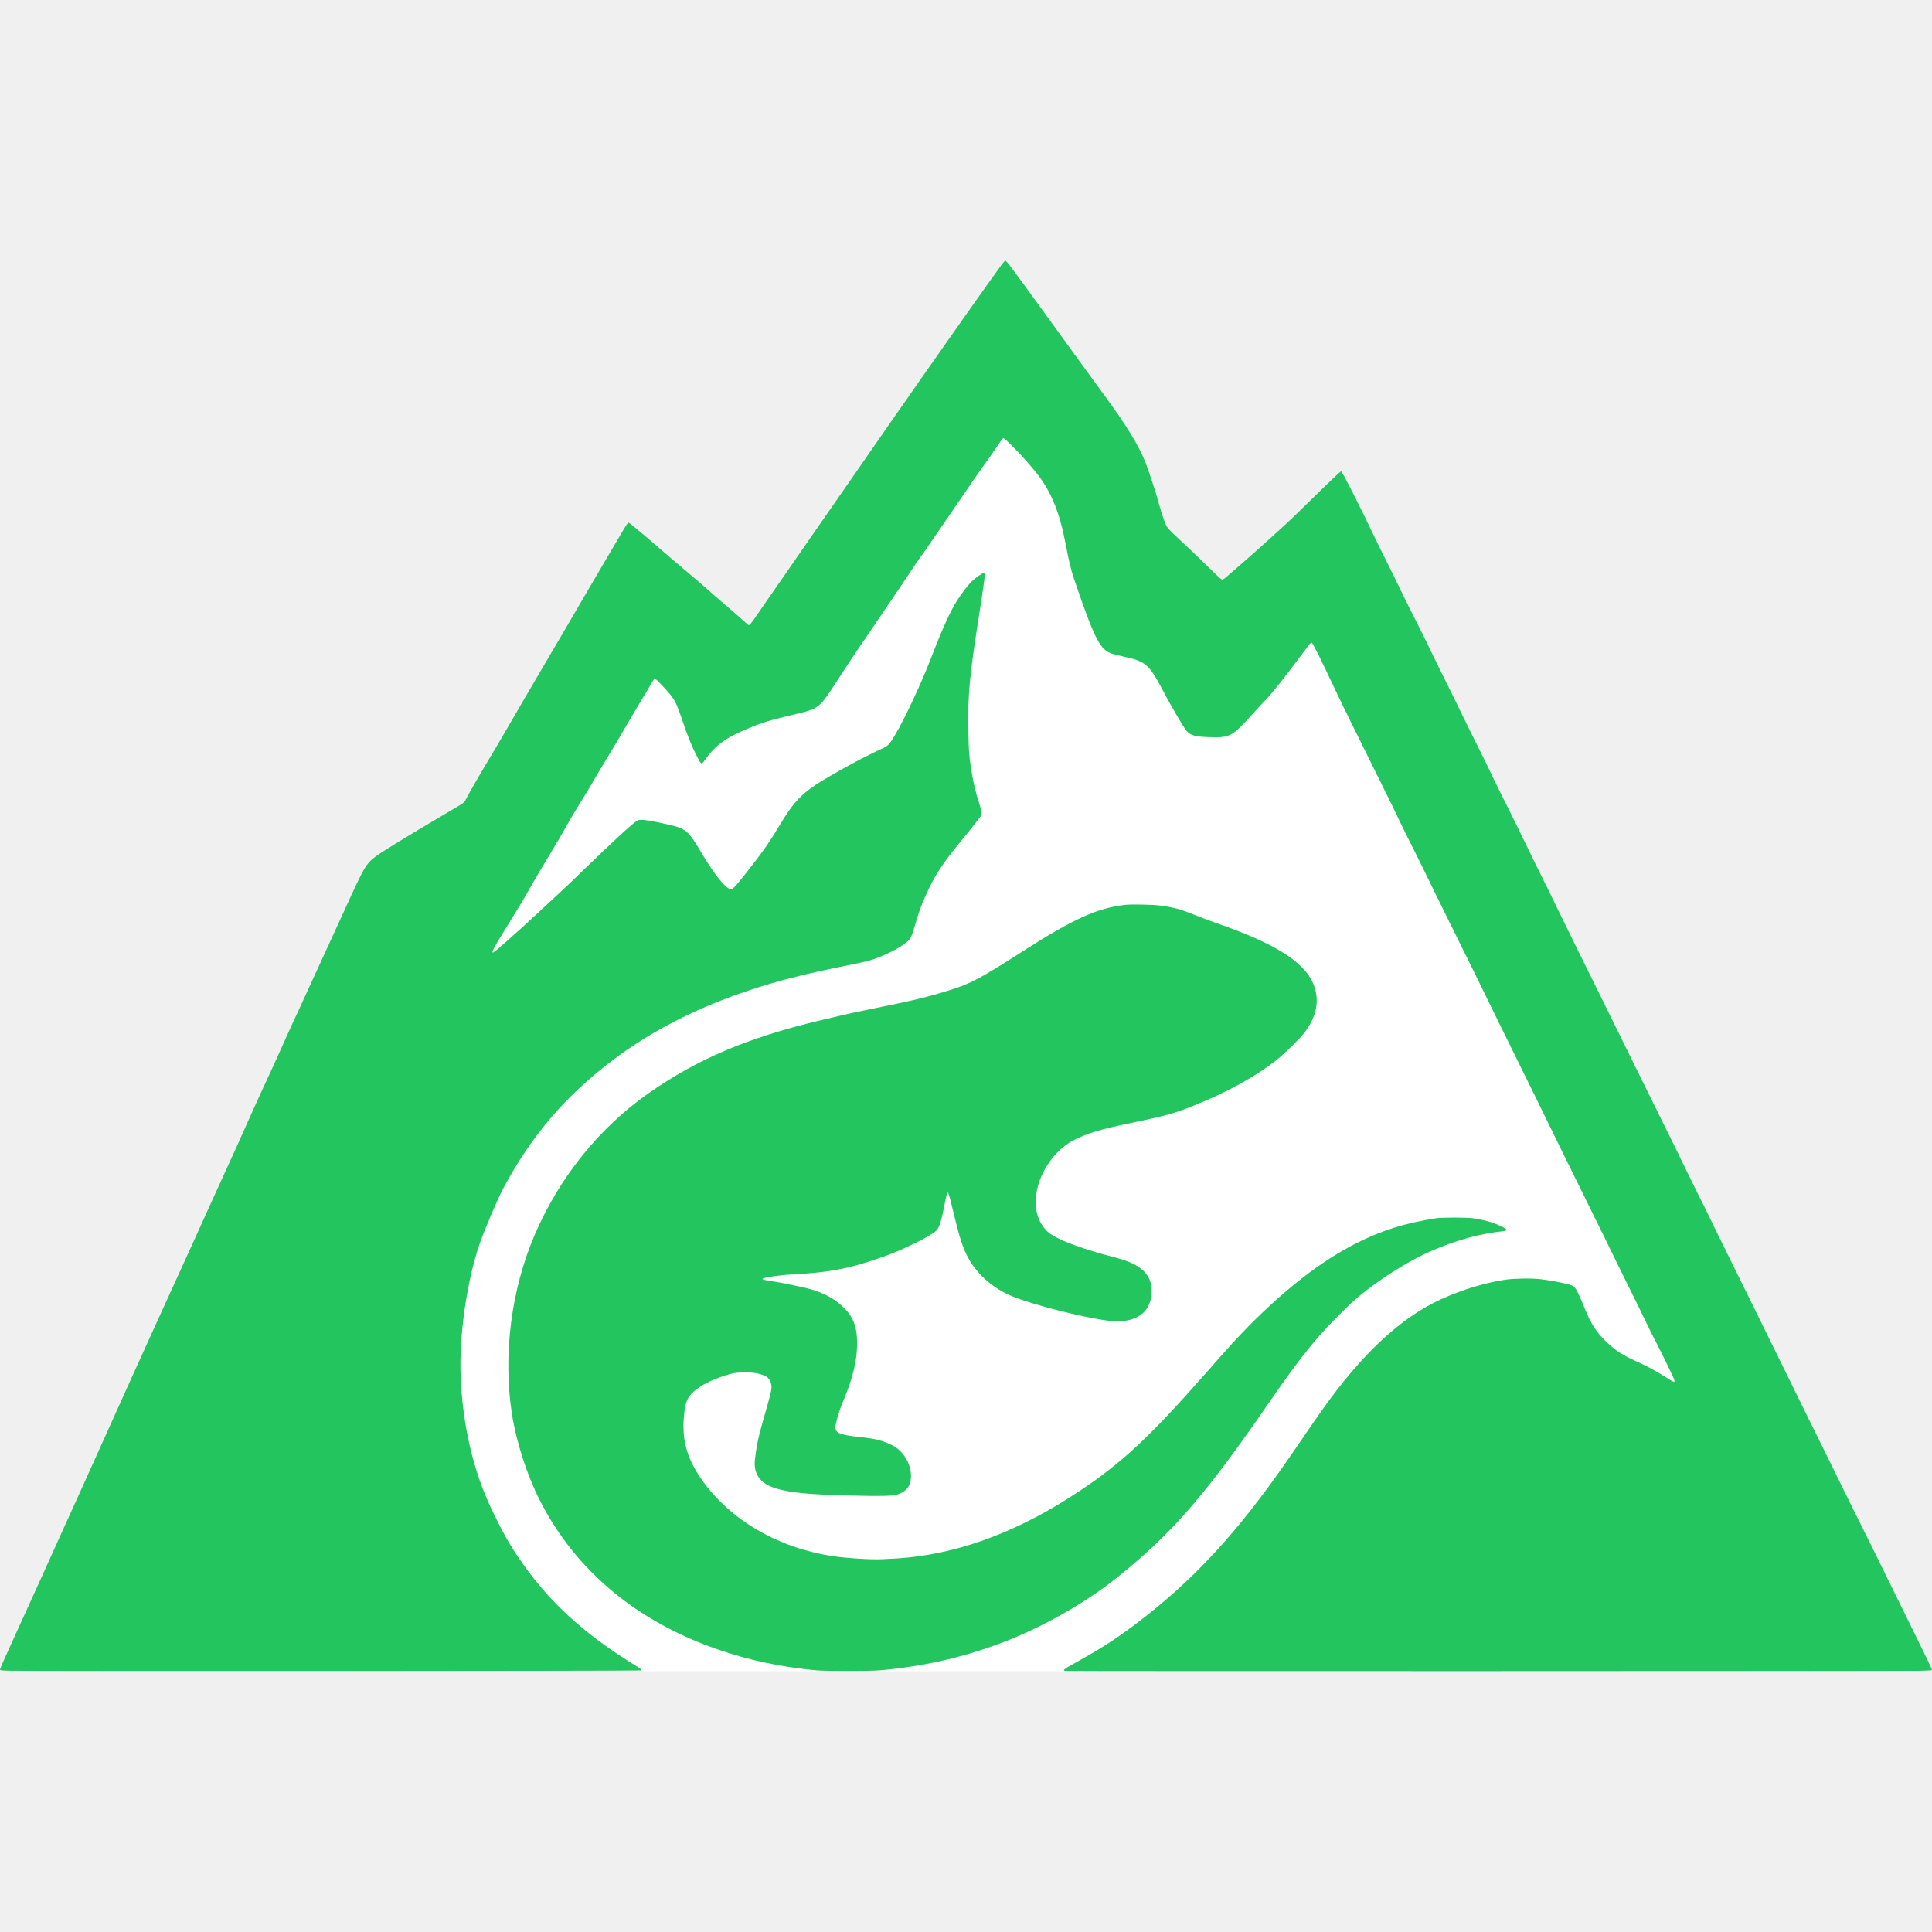
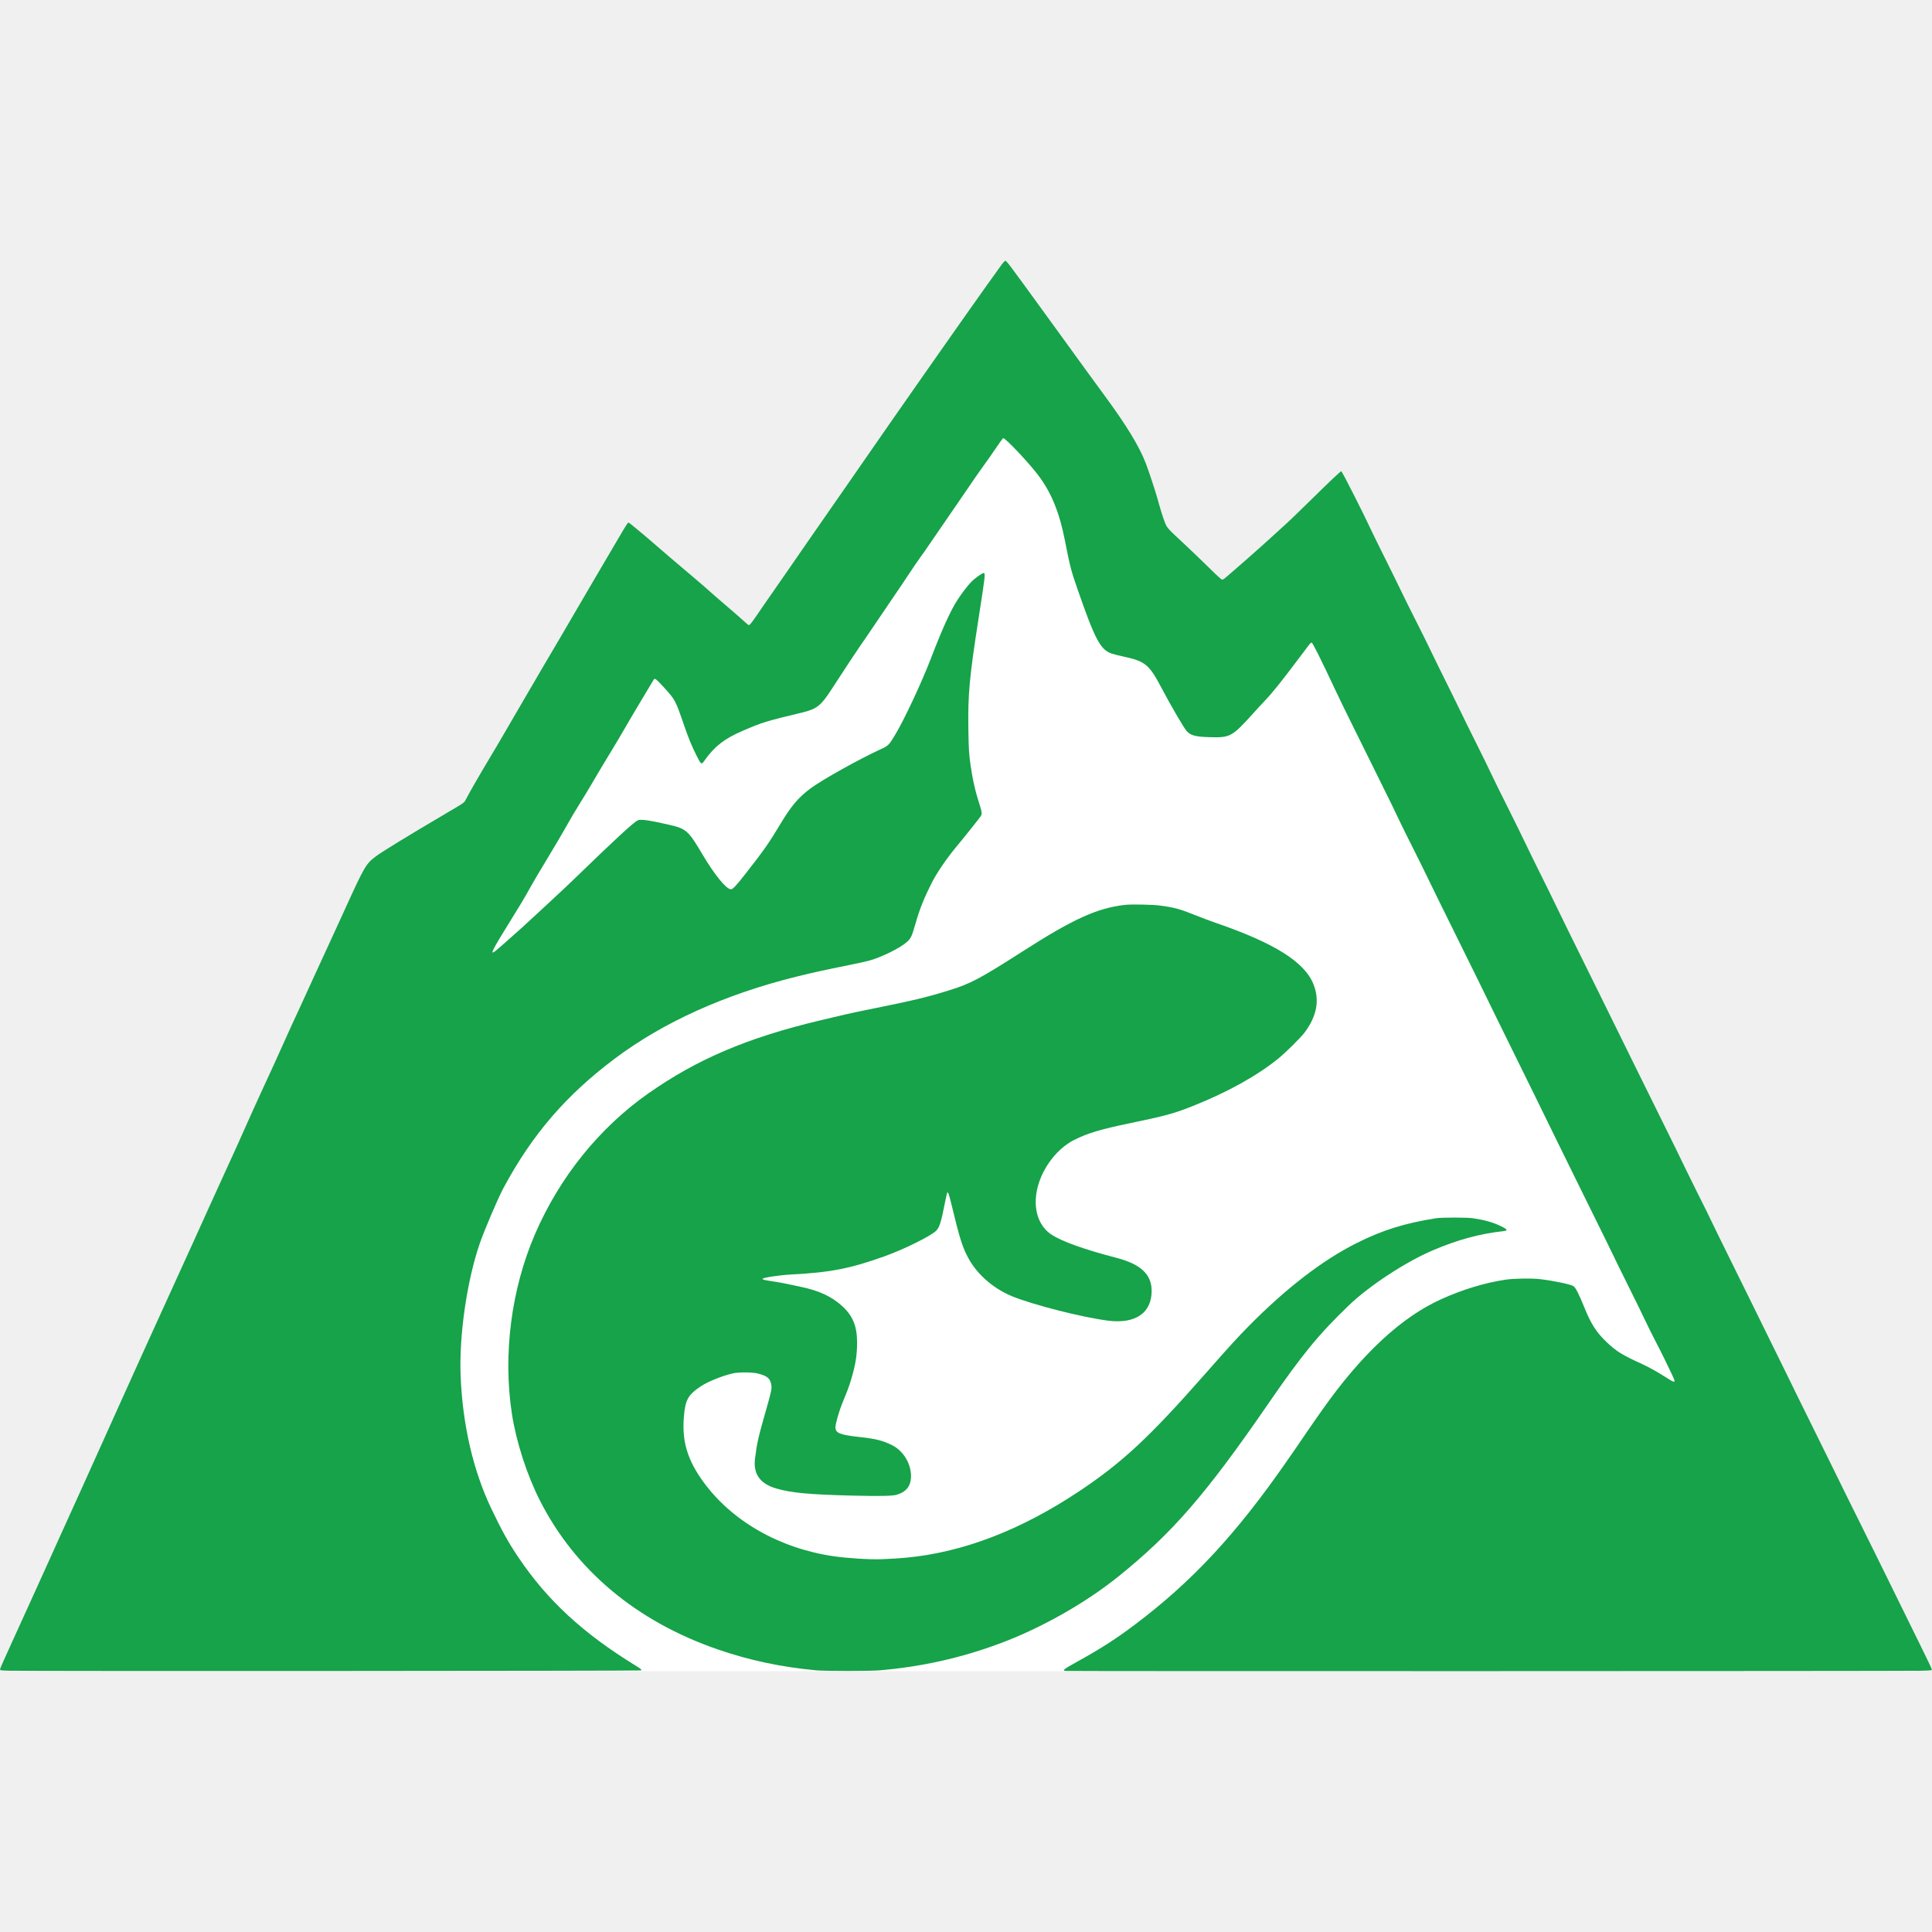
<svg xmlns="http://www.w3.org/2000/svg" viewBox="263 -305 3993 3993">
  <g transform="translate(0 3776) scale(.1 -.1)">
    <path fill="#fff" d="M23389 35337 c-159 -221 -542 -758 -696 -977 -110 -157 -267 -379 -348 -495 -82 -115 -207 -294 -279 -397 -72 -103 -209 -299 -305 -435 -312 -444 -930 -1331 -1564 -2248 -350 -505 -557 -804 -796 -1145 -63 -91 -228 -329 -366 -530 -139 -201 -292 -421 -340 -490 -49 -69 -141 -201 -205 -295 -277 -407 -345 -495 -384 -495 -9 0 -56 37 -104 83 -48 46 -166 151 -262 232 -96 82 -283 244 -415 360 -132 116 -280 244 -330 285 -49 42 -153 129 -230 195 -78 66 -244 208 -370 315 -126 107 -277 237 -335 289 -58 51 -150 130 -205 175 -55 44 -128 104 -163 134 l-64 53 -157 -268 c-87 -147 -265 -450 -396 -673 -131 -223 -269 -457 -305 -520 -238 -410 -436 -747 -520 -890 -259 -439 -383 -649 -695 -1185 -186 -319 -394 -677 -463 -795 -68 -118 -177 -303 -242 -410 -228 -379 -458 -778 -530 -919 -49 -96 -100 -134 -495 -366 -789 -465 -1314 -787 -1434 -879 -114 -88 -174 -173 -276 -391 -29 -60 -74 -155 -100 -210 -26 -55 -113 -246 -195 -425 -81 -179 -191 -419 -245 -535 -53 -115 -230 -500 -393 -855 -298 -652 -385 -842 -462 -1005 -23 -49 -106 -234 -185 -410 -162 -361 -208 -462 -395 -865 -118 -255 -239 -522 -575 -1275 -56 -126 -184 -405 -283 -620 -99 -214 -225 -491 -280 -615 -55 -124 -196 -434 -312 -690 -117 -256 -257 -564 -312 -685 -236 -518 -465 -1021 -533 -1170 -111 -242 -267 -587 -365 -805 -91 -203 -123 -274 -388 -860 -147 -327 -307 -682 -737 -1635 -211 -468 -393 -869 -440 -970 -20 -44 -92 -204 -160 -355 -68 -151 -142 -315 -165 -365 -43 -93 -159 -348 -320 -705 -86 -192 -143 -316 -325 -715 -41 -88 -114 -249 -163 -357 l-90 -198 119 0 119 0 0 -30 0 -30 19660 0 19660 0 0 30 0 30 123 0 124 0 -319 641 c-175 353 -318 644 -318 646 0 5 -659 1340 -1096 2220 -156 314 -284 573 -284 576 0 2 -173 353 -384 778 -211 426 -395 799 -409 829 -26 57 -270 552 -639 1300 -119 240 -226 458 -238 485 -13 28 -164 336 -338 685 -333 673 -556 1127 -637 1300 -28 58 -108 219 -179 358 -70 140 -190 383 -266 540 -75 158 -274 564 -442 902 -168 338 -433 874 -588 1190 -155 316 -452 919 -660 1340 -207 421 -526 1067 -709 1436 -182 370 -331 675 -331 678 0 3 -98 203 -218 443 -120 241 -276 560 -347 708 -71 149 -239 491 -374 760 -136 270 -282 567 -325 660 -43 94 -190 393 -326 665 -136 272 -271 547 -301 610 -29 63 -159 327 -287 585 -129 259 -282 569 -339 690 -57 121 -193 396 -302 610 -109 215 -244 487 -301 605 -56 118 -211 433 -344 700 -133 267 -264 532 -290 590 -27 58 -165 340 -308 628 l-260 523 -136 -130 c-76 -71 -300 -289 -500 -484 -440 -432 -1066 -1005 -1587 -1452 -198 -170 -204 -175 -227 -175 -14 0 -110 88 -282 258 -144 141 -356 345 -471 452 -116 107 -264 249 -331 315 l-121 120 -41 105 c-40 106 -89 264 -157 510 -39 140 -180 566 -235 707 -134 348 -398 782 -848 1393 -238 324 -430 588 -949 1305 -468 648 -593 820 -748 1029 -66 90 -158 215 -205 279 -47 64 -87 116 -90 116 -3 0 -12 -10 -21 -22z" />
-     <path fill="#22c55e" d="M23337 35348 c-99 -135 -502 -701 -704 -988 -110 -157 -267 -379 -348 -495 -82 -115 -207 -294 -279 -397 -72 -103 -209 -299 -305 -435 -312 -444 -930 -1331 -1564 -2248 -350 -505 -557 -804 -796 -1145 -63 -91 -228 -329 -366 -530 -139 -201 -292 -421 -340 -490 -49 -69 -141 -201 -205 -295 -257 -378 -300 -435 -324 -435 -7 0 -51 35 -97 79 -46 43 -183 163 -304 266 -121 103 -256 220 -300 259 -200 178 -313 276 -410 357 -168 139 -870 740 -939 802 -31 29 -151 129 -329 276 -54 45 -102 81 -107 81 -16 0 -53 -59 -235 -370 -98 -168 -275 -469 -394 -670 -118 -201 -245 -417 -281 -480 -216 -372 -435 -746 -520 -890 -259 -439 -383 -649 -695 -1185 -186 -319 -394 -677 -463 -795 -68 -118 -177 -303 -242 -410 -230 -383 -461 -784 -530 -919 -37 -74 -15 -59 -435 -306 -796 -469 -1314 -787 -1434 -879 -201 -155 -228 -202 -631 -1086 -81 -179 -191 -419 -245 -535 -53 -115 -230 -500 -393 -855 -298 -652 -385 -842 -462 -1005 -23 -49 -106 -234 -185 -410 -162 -361 -208 -462 -395 -865 -118 -255 -239 -522 -575 -1275 -56 -126 -184 -405 -283 -620 -99 -214 -225 -491 -280 -615 -55 -124 -196 -434 -312 -690 -117 -256 -257 -564 -312 -685 -236 -518 -465 -1021 -533 -1170 -111 -242 -267 -587 -365 -805 -91 -203 -123 -274 -388 -860 -147 -327 -307 -682 -737 -1635 -211 -468 -393 -869 -440 -970 -20 -44 -92 -204 -160 -355 -68 -151 -142 -315 -165 -365 -43 -93 -159 -348 -320 -705 -86 -192 -136 -301 -330 -725 -212 -465 -252 -555 -248 -572 3 -17 20 -18 213 -23 441 -12 13024 -5 13035 6 16 16 -1 30 -117 102 -1086 667 -1822 1347 -2421 2238 -205 304 -341 550 -560 1009 -374 787 -592 1732 -632 2739 -33 838 129 1958 394 2732 93 271 375 933 488 1144 592 1106 1293 1922 2303 2680 1010 758 2288 1333 3775 1700 342 84 525 124 1100 241 162 32 336 71 385 85 266 75 652 267 785 391 78 72 97 114 174 383 84 294 170 510 332 832 97 194 302 496 488 721 180 216 503 621 525 657 29 49 27 83 -18 223 -92 285 -146 519 -190 822 -34 232 -41 342 -47 750 -12 715 22 1085 211 2295 135 864 142 924 109 937 -22 8 -175 -98 -254 -177 -72 -71 -204 -243 -295 -385 -140 -216 -315 -603 -540 -1190 -195 -508 -550 -1268 -744 -1591 -128 -213 -142 -228 -297 -298 -442 -202 -1224 -639 -1457 -814 -248 -187 -394 -359 -612 -722 -238 -397 -347 -554 -714 -1022 -206 -264 -275 -338 -314 -338 -94 0 -338 299 -582 710 -306 517 -339 545 -735 633 -390 88 -556 110 -610 82 -95 -49 -479 -403 -1290 -1190 -139 -135 -291 -278 -580 -545 -74 -69 -137 -127 -140 -130 -12 -12 -274 -253 -375 -345 -161 -147 -506 -451 -559 -492 -122 -95 -66 17 332 657 191 307 259 421 367 615 93 166 180 315 377 640 181 301 328 549 403 685 84 151 172 299 301 507 63 100 153 248 200 330 150 256 271 460 429 718 84 138 200 333 258 435 58 102 216 370 351 595 135 226 250 418 256 428 22 37 48 17 190 -136 261 -286 254 -272 445 -827 87 -251 152 -408 245 -595 102 -203 105 -206 171 -113 201 287 409 450 780 610 426 183 465 195 1244 383 294 71 383 141 595 469 280 432 566 864 614 930 29 39 160 231 291 426 131 195 311 461 400 590 89 129 227 334 306 455 80 121 183 272 229 335 47 63 146 205 220 315 150 221 284 416 645 940 133 193 270 393 305 445 35 52 107 153 159 224 53 71 157 220 231 330 74 110 143 205 152 210 33 20 527 -502 729 -770 266 -353 434 -763 545 -1329 106 -541 132 -645 258 -1005 367 -1058 477 -1266 711 -1348 33 -12 144 -40 247 -62 450 -98 528 -163 785 -650 186 -354 462 -827 519 -890 83 -92 184 -118 484 -126 415 -12 455 11 885 486 76 85 182 200 235 255 172 181 342 393 733 913 81 108 165 221 188 250 25 34 46 52 57 50 24 -5 177 -312 509 -1018 63 -135 226 -470 363 -745 136 -275 359 -725 495 -1000 239 -481 360 -728 476 -975 29 -63 141 -288 248 -500 107 -212 256 -513 331 -670 76 -157 245 -503 378 -770 404 -815 942 -1908 942 -1914 0 -3 85 -176 188 -383 103 -208 247 -499 319 -648 73 -148 255 -520 406 -825 150 -305 309 -629 352 -720 44 -91 161 -330 261 -531 100 -201 192 -388 204 -415 12 -27 161 -328 330 -669 169 -341 356 -721 415 -845 59 -124 216 -443 349 -710 133 -267 284 -575 335 -685 52 -110 146 -299 209 -420 63 -121 143 -278 177 -350 34 -71 97 -201 139 -288 116 -241 115 -242 -126 -89 -167 106 -330 196 -475 263 -416 190 -527 259 -735 458 -204 195 -316 370 -449 699 -111 276 -184 420 -227 449 -58 38 -394 110 -682 145 -178 22 -548 16 -725 -10 -431 -66 -877 -200 -1323 -401 -829 -372 -1653 -1139 -2468 -2296 -39 -55 -102 -145 -141 -200 -38 -55 -133 -192 -210 -305 -76 -113 -159 -234 -184 -270 -25 -36 -108 -155 -184 -265 -1049 -1514 -1958 -2494 -3145 -3389 -385 -290 -702 -495 -1155 -746 -325 -181 -350 -199 -292 -214 32 -8 17297 -5 17647 3 236 5 265 8 268 23 2 9 -108 241 -244 515 -135 274 -344 698 -464 943 -229 469 -605 1230 -1046 2116 -145 293 -264 534 -264 537 0 2 -173 353 -384 778 -211 426 -395 799 -409 829 -26 57 -270 552 -639 1300 -119 240 -226 458 -238 485 -13 28 -164 336 -338 685 -333 673 -556 1127 -637 1300 -28 58 -108 219 -179 358 -70 140 -190 383 -266 540 -75 158 -274 564 -442 902 -168 338 -433 874 -588 1190 -155 316 -452 919 -660 1340 -207 421 -526 1067 -709 1436 -182 370 -331 675 -331 678 0 3 -98 203 -218 443 -120 241 -276 560 -347 708 -71 149 -239 491 -374 760 -136 270 -282 567 -325 660 -43 94 -190 393 -326 665 -136 272 -271 547 -301 610 -29 63 -159 327 -287 585 -129 259 -282 569 -339 690 -57 121 -193 396 -302 610 -109 215 -244 487 -301 605 -56 118 -211 433 -344 700 -133 267 -264 532 -290 590 -162 351 -599 1210 -615 1210 -17 0 -223 -194 -681 -645 -311 -305 -377 -368 -610 -579 -96 -88 -195 -178 -220 -200 -171 -158 -778 -690 -898 -789 -19 -15 -43 -27 -54 -27 -14 0 -110 88 -282 258 -144 141 -356 345 -471 452 -384 357 -386 359 -432 480 -41 106 -90 263 -158 510 -39 140 -180 566 -235 707 -134 348 -398 782 -848 1393 -238 324 -430 588 -949 1305 -463 640 -596 823 -733 1009 -58 78 -160 217 -228 309 -84 114 -129 167 -142 167 -12 0 -39 -27 -73 -72z M25890 22109 c-575 -63 -1074 -288 -2115 -956 -882 -565 -1083 -672 -1516 -807 -494 -153 -709 -204 -1734 -412 -310 -63 -485 -102 -970 -219 -1490 -358 -2517 -796 -3525 -1503 -1013 -711 -1833 -1729 -2342 -2907 -492 -1137 -666 -2491 -478 -3717 90 -580 310 -1261 580 -1793 731 -1438 1998 -2497 3678 -3076 650 -224 1305 -363 2032 -431 183 -17 1113 -17 1310 0 877 76 1678 255 2490 557 846 315 1756 829 2440 1379 1116 897 1809 1696 3100 3571 703 1021 1031 1422 1658 2027 428 413 1183 908 1753 1150 511 217 963 339 1451 393 101 11 85 39 -62 108 -166 78 -324 122 -570 159 -118 18 -646 18 -760 0 -652 -104 -1105 -245 -1640 -513 -709 -355 -1464 -937 -2245 -1730 -233 -237 -374 -392 -900 -989 -1139 -1294 -1702 -1818 -2585 -2407 -1209 -807 -2410 -1268 -3585 -1377 -152 -14 -225 -19 -495 -31 -228 -11 -711 19 -1000 61 -1117 163 -2100 723 -2691 1534 -327 449 -445 833 -406 1330 28 367 83 468 349 647 146 98 452 221 668 269 119 27 399 25 510 -3 194 -49 253 -96 279 -224 17 -79 4 -145 -89 -469 -180 -630 -204 -732 -246 -1069 -39 -315 107 -519 440 -615 314 -91 680 -125 1581 -147 541 -13 814 -8 900 16 196 55 295 172 303 361 12 266 -151 545 -388 664 -197 98 -335 133 -675 170 -414 46 -502 82 -498 208 2 72 79 340 140 487 111 270 137 340 183 490 91 303 123 499 124 760 1 337 -84 552 -296 750 -225 209 -488 332 -889 414 -107 22 -234 49 -284 60 -49 11 -169 32 -265 47 -180 27 -220 37 -220 53 0 25 354 78 605 91 805 42 1215 123 1930 380 396 143 942 414 1052 522 71 70 106 184 192 627 17 85 35 159 40 164 15 15 36 -41 77 -210 183 -763 239 -936 376 -1178 181 -319 510 -600 881 -754 434 -179 1470 -442 1997 -507 560 -68 891 161 892 616 0 342 -226 554 -733 685 -662 172 -1123 337 -1340 481 -363 240 -428 786 -156 1307 147 282 378 521 621 644 282 142 542 221 1156 348 731 152 918 202 1300 355 712 283 1316 618 1760 974 152 122 476 442 554 547 254 343 313 666 183 995 -183 462 -805 853 -2022 1271 -104 36 -293 107 -420 158 -317 128 -431 159 -735 200 -137 19 -586 28 -710 14z" />
+     <path fill="#16a34a" d="M23337 35348 c-99 -135 -502 -701 -704 -988 -110 -157 -267 -379 -348 -495 -82 -115 -207 -294 -279 -397 -72 -103 -209 -299 -305 -435 -312 -444 -930 -1331 -1564 -2248 -350 -505 -557 -804 -796 -1145 -63 -91 -228 -329 -366 -530 -139 -201 -292 -421 -340 -490 -49 -69 -141 -201 -205 -295 -257 -378 -300 -435 -324 -435 -7 0 -51 35 -97 79 -46 43 -183 163 -304 266 -121 103 -256 220 -300 259 -200 178 -313 276 -410 357 -168 139 -870 740 -939 802 -31 29 -151 129 -329 276 -54 45 -102 81 -107 81 -16 0 -53 -59 -235 -370 -98 -168 -275 -469 -394 -670 -118 -201 -245 -417 -281 -480 -216 -372 -435 -746 -520 -890 -259 -439 -383 -649 -695 -1185 -186 -319 -394 -677 -463 -795 -68 -118 -177 -303 -242 -410 -230 -383 -461 -784 -530 -919 -37 -74 -15 -59 -435 -306 -796 -469 -1314 -787 -1434 -879 -201 -155 -228 -202 -631 -1086 -81 -179 -191 -419 -245 -535 -53 -115 -230 -500 -393 -855 -298 -652 -385 -842 -462 -1005 -23 -49 -106 -234 -185 -410 -162 -361 -208 -462 -395 -865 -118 -255 -239 -522 -575 -1275 -56 -126 -184 -405 -283 -620 -99 -214 -225 -491 -280 -615 -55 -124 -196 -434 -312 -690 -117 -256 -257 -564 -312 -685 -236 -518 -465 -1021 -533 -1170 -111 -242 -267 -587 -365 -805 -91 -203 -123 -274 -388 -860 -147 -327 -307 -682 -737 -1635 -211 -468 -393 -869 -440 -970 -20 -44 -92 -204 -160 -355 -68 -151 -142 -315 -165 -365 -43 -93 -159 -348 -320 -705 -86 -192 -136 -301 -330 -725 -212 -465 -252 -555 -248 -572 3 -17 20 -18 213 -23 441 -12 13024 -5 13035 6 16 16 -1 30 -117 102 -1086 667 -1822 1347 -2421 2238 -205 304 -341 550 -560 1009 -374 787 -592 1732 -632 2739 -33 838 129 1958 394 2732 93 271 375 933 488 1144 592 1106 1293 1922 2303 2680 1010 758 2288 1333 3775 1700 342 84 525 124 1100 241 162 32 336 71 385 85 266 75 652 267 785 391 78 72 97 114 174 383 84 294 170 510 332 832 97 194 302 496 488 721 180 216 503 621 525 657 29 49 27 83 -18 223 -92 285 -146 519 -190 822 -34 232 -41 342 -47 750 -12 715 22 1085 211 2295 135 864 142 924 109 937 -22 8 -175 -98 -254 -177 -72 -71 -204 -243 -295 -385 -140 -216 -315 -603 -540 -1190 -195 -508 -550 -1268 -744 -1591 -128 -213 -142 -228 -297 -298 -442 -202 -1224 -639 -1457 -814 -248 -187 -394 -359 -612 -722 -238 -397 -347 -554 -714 -1022 -206 -264 -275 -338 -314 -338 -94 0 -338 299 -582 710 -306 517 -339 545 -735 633 -390 88 -556 110 -610 82 -95 -49 -479 -403 -1290 -1190 -139 -135 -291 -278 -580 -545 -74 -69 -137 -127 -140 -130 -12 -12 -274 -253 -375 -345 -161 -147 -506 -451 -559 -492 -122 -95 -66 17 332 657 191 307 259 421 367 615 93 166 180 315 377 640 181 301 328 549 403 685 84 151 172 299 301 507 63 100 153 248 200 330 150 256 271 460 429 718 84 138 200 333 258 435 58 102 216 370 351 595 135 226 250 418 256 428 22 37 48 17 190 -136 261 -286 254 -272 445 -827 87 -251 152 -408 245 -595 102 -203 105 -206 171 -113 201 287 409 450 780 610 426 183 465 195 1244 383 294 71 383 141 595 469 280 432 566 864 614 930 29 39 160 231 291 426 131 195 311 461 400 590 89 129 227 334 306 455 80 121 183 272 229 335 47 63 146 205 220 315 150 221 284 416 645 940 133 193 270 393 305 445 35 52 107 153 159 224 53 71 157 220 231 330 74 110 143 205 152 210 33 20 527 -502 729 -770 266 -353 434 -763 545 -1329 106 -541 132 -645 258 -1005 367 -1058 477 -1266 711 -1348 33 -12 144 -40 247 -62 450 -98 528 -163 785 -650 186 -354 462 -827 519 -890 83 -92 184 -118 484 -126 415 -12 455 11 885 486 76 85 182 200 235 255 172 181 342 393 733 913 81 108 165 221 188 250 25 34 46 52 57 50 24 -5 177 -312 509 -1018 63 -135 226 -470 363 -745 136 -275 359 -725 495 -1000 239 -481 360 -728 476 -975 29 -63 141 -288 248 -500 107 -212 256 -513 331 -670 76 -157 245 -503 378 -770 404 -815 942 -1908 942 -1914 0 -3 85 -176 188 -383 103 -208 247 -499 319 -648 73 -148 255 -520 406 -825 150 -305 309 -629 352 -720 44 -91 161 -330 261 -531 100 -201 192 -388 204 -415 12 -27 161 -328 330 -669 169 -341 356 -721 415 -845 59 -124 216 -443 349 -710 133 -267 284 -575 335 -685 52 -110 146 -299 209 -420 63 -121 143 -278 177 -350 34 -71 97 -201 139 -288 116 -241 115 -242 -126 -89 -167 106 -330 196 -475 263 -416 190 -527 259 -735 458 -204 195 -316 370 -449 699 -111 276 -184 420 -227 449 -58 38 -394 110 -682 145 -178 22 -548 16 -725 -10 -431 -66 -877 -200 -1323 -401 -829 -372 -1653 -1139 -2468 -2296 -39 -55 -102 -145 -141 -200 -38 -55 -133 -192 -210 -305 -76 -113 -159 -234 -184 -270 -25 -36 -108 -155 -184 -265 -1049 -1514 -1958 -2494 -3145 -3389 -385 -290 -702 -495 -1155 -746 -325 -181 -350 -199 -292 -214 32 -8 17297 -5 17647 3 236 5 265 8 268 23 2 9 -108 241 -244 515 -135 274 -344 698 -464 943 -229 469 -605 1230 -1046 2116 -145 293 -264 534 -264 537 0 2 -173 353 -384 778 -211 426 -395 799 -409 829 -26 57 -270 552 -639 1300 -119 240 -226 458 -238 485 -13 28 -164 336 -338 685 -333 673 -556 1127 -637 1300 -28 58 -108 219 -179 358 -70 140 -190 383 -266 540 -75 158 -274 564 -442 902 -168 338 -433 874 -588 1190 -155 316 -452 919 -660 1340 -207 421 -526 1067 -709 1436 -182 370 -331 675 -331 678 0 3 -98 203 -218 443 -120 241 -276 560 -347 708 -71 149 -239 491 -374 760 -136 270 -282 567 -325 660 -43 94 -190 393 -326 665 -136 272 -271 547 -301 610 -29 63 -159 327 -287 585 -129 259 -282 569 -339 690 -57 121 -193 396 -302 610 -109 215 -244 487 -301 605 -56 118 -211 433 -344 700 -133 267 -264 532 -290 590 -162 351 -599 1210 -615 1210 -17 0 -223 -194 -681 -645 -311 -305 -377 -368 -610 -579 -96 -88 -195 -178 -220 -200 -171 -158 -778 -690 -898 -789 -19 -15 -43 -27 -54 -27 -14 0 -110 88 -282 258 -144 141 -356 345 -471 452 -384 357 -386 359 -432 480 -41 106 -90 263 -158 510 -39 140 -180 566 -235 707 -134 348 -398 782 -848 1393 -238 324 -430 588 -949 1305 -463 640 -596 823 -733 1009 -58 78 -160 217 -228 309 -84 114 -129 167 -142 167 -12 0 -39 -27 -73 -72z M25890 22109 c-575 -63 -1074 -288 -2115 -956 -882 -565 -1083 -672 -1516 -807 -494 -153 -709 -204 -1734 -412 -310 -63 -485 -102 -970 -219 -1490 -358 -2517 -796 -3525 -1503 -1013 -711 -1833 -1729 -2342 -2907 -492 -1137 -666 -2491 -478 -3717 90 -580 310 -1261 580 -1793 731 -1438 1998 -2497 3678 -3076 650 -224 1305 -363 2032 -431 183 -17 1113 -17 1310 0 877 76 1678 255 2490 557 846 315 1756 829 2440 1379 1116 897 1809 1696 3100 3571 703 1021 1031 1422 1658 2027 428 413 1183 908 1753 1150 511 217 963 339 1451 393 101 11 85 39 -62 108 -166 78 -324 122 -570 159 -118 18 -646 18 -760 0 -652 -104 -1105 -245 -1640 -513 -709 -355 -1464 -937 -2245 -1730 -233 -237 -374 -392 -900 -989 -1139 -1294 -1702 -1818 -2585 -2407 -1209 -807 -2410 -1268 -3585 -1377 -152 -14 -225 -19 -495 -31 -228 -11 -711 19 -1000 61 -1117 163 -2100 723 -2691 1534 -327 449 -445 833 -406 1330 28 367 83 468 349 647 146 98 452 221 668 269 119 27 399 25 510 -3 194 -49 253 -96 279 -224 17 -79 4 -145 -89 -469 -180 -630 -204 -732 -246 -1069 -39 -315 107 -519 440 -615 314 -91 680 -125 1581 -147 541 -13 814 -8 900 16 196 55 295 172 303 361 12 266 -151 545 -388 664 -197 98 -335 133 -675 170 -414 46 -502 82 -498 208 2 72 79 340 140 487 111 270 137 340 183 490 91 303 123 499 124 760 1 337 -84 552 -296 750 -225 209 -488 332 -889 414 -107 22 -234 49 -284 60 -49 11 -169 32 -265 47 -180 27 -220 37 -220 53 0 25 354 78 605 91 805 42 1215 123 1930 380 396 143 942 414 1052 522 71 70 106 184 192 627 17 85 35 159 40 164 15 15 36 -41 77 -210 183 -763 239 -936 376 -1178 181 -319 510 -600 881 -754 434 -179 1470 -442 1997 -507 560 -68 891 161 892 616 0 342 -226 554 -733 685 -662 172 -1123 337 -1340 481 -363 240 -428 786 -156 1307 147 282 378 521 621 644 282 142 542 221 1156 348 731 152 918 202 1300 355 712 283 1316 618 1760 974 152 122 476 442 554 547 254 343 313 666 183 995 -183 462 -805 853 -2022 1271 -104 36 -293 107 -420 158 -317 128 -431 159 -735 200 -137 19 -586 28 -710 14z" />
  </g>
</svg>
